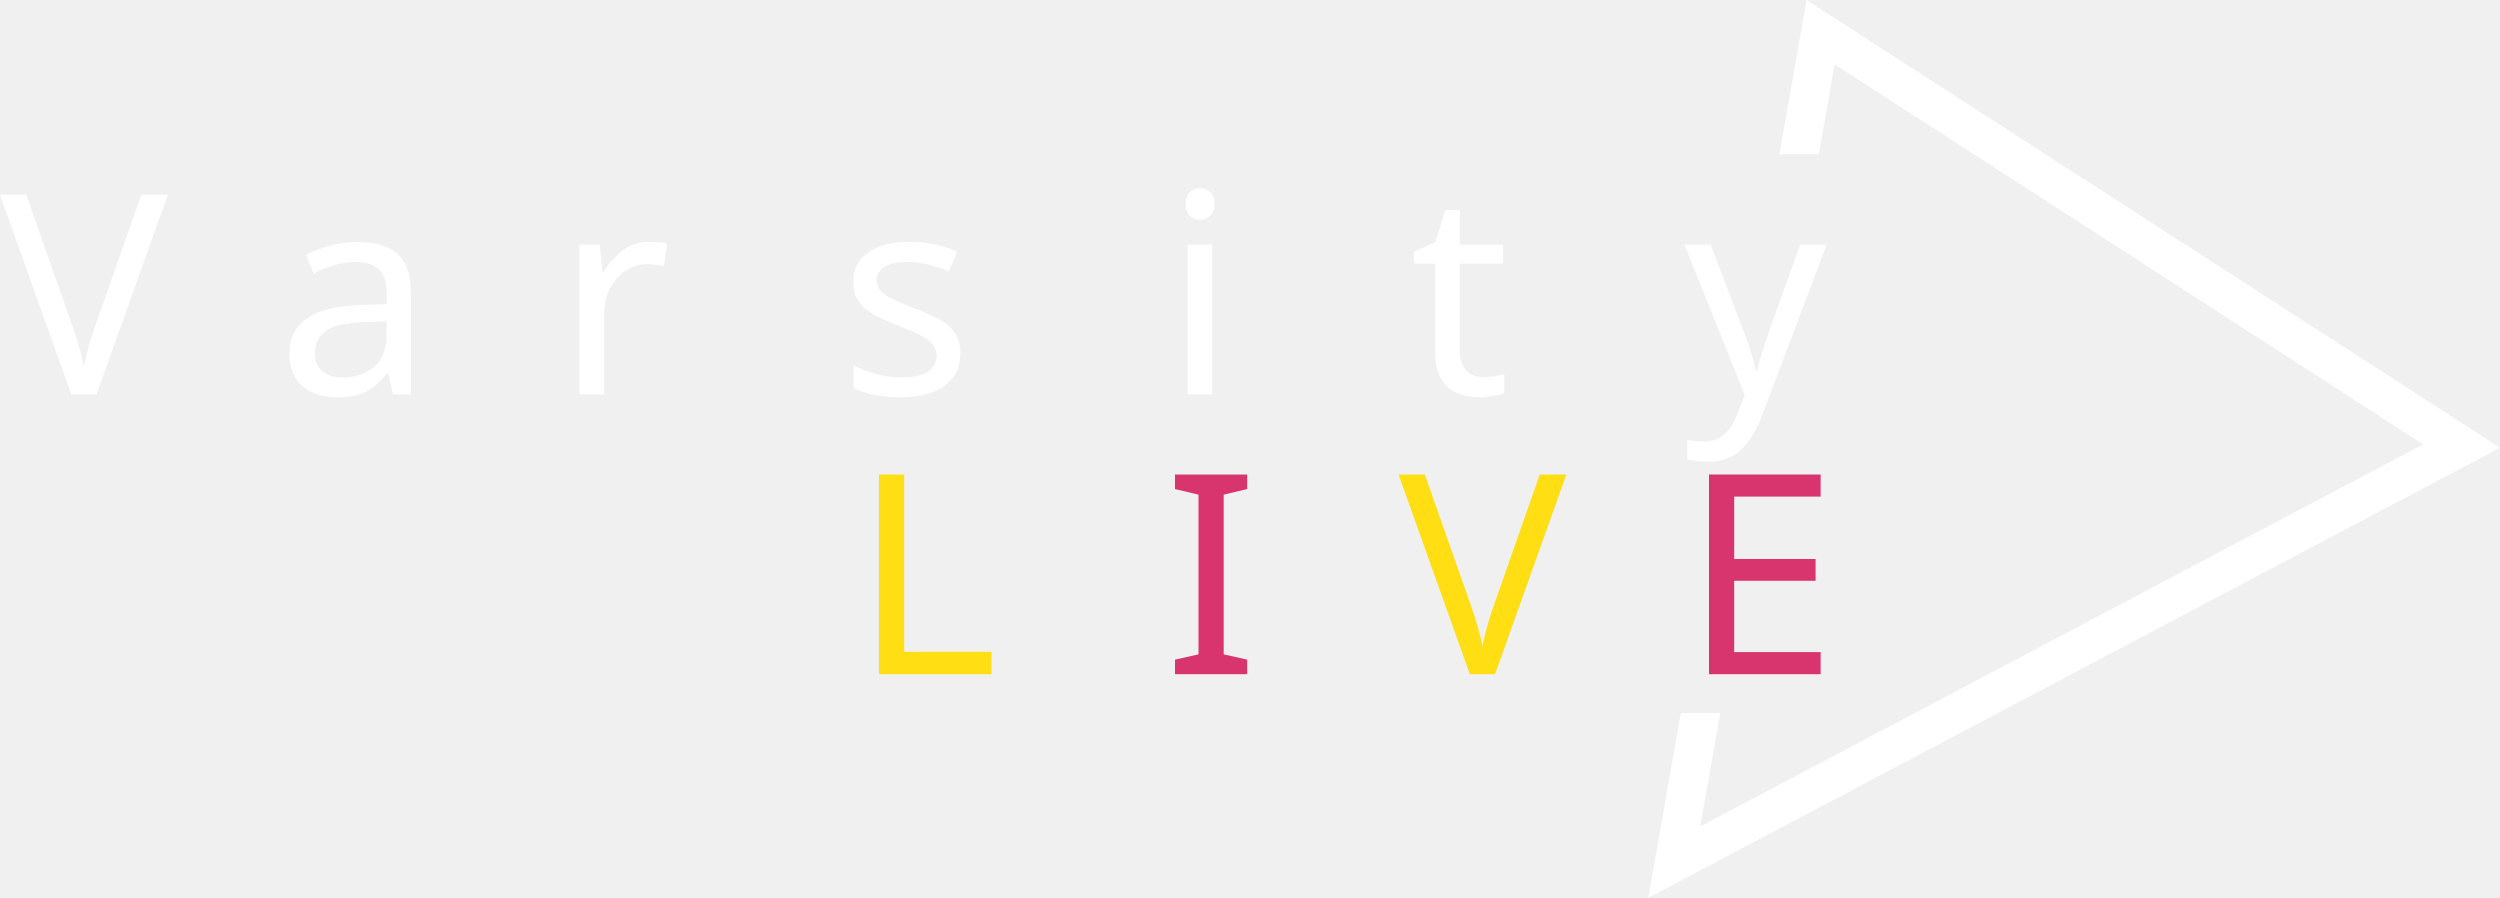
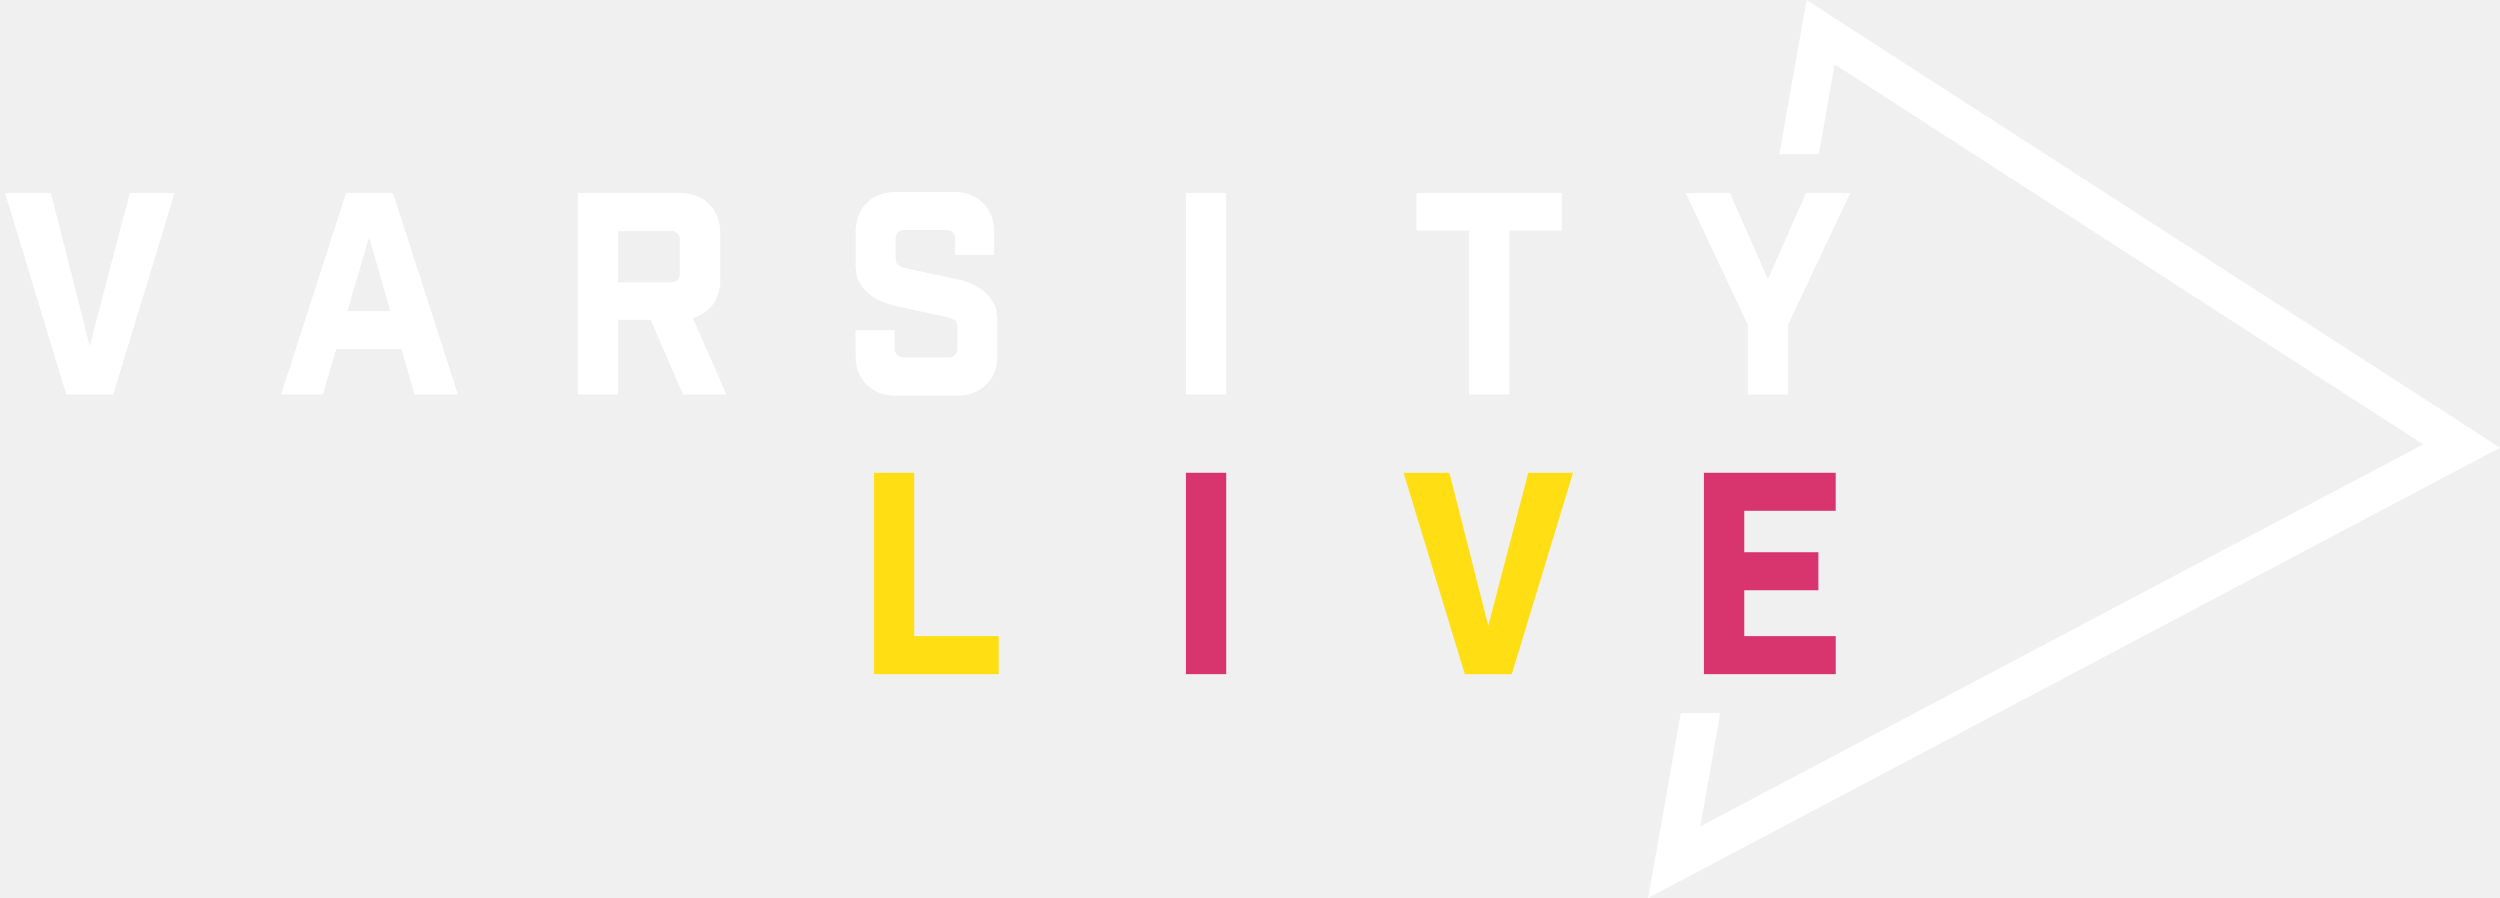
<svg xmlns="http://www.w3.org/2000/svg" id="Layer_1" data-name="Layer 1" viewBox="0 0 643.54 231.12">
  <defs>
-     <style>.cls-1,.cls-2,.cls-3,.cls-4,.cls-5,.cls-6,.cls-7{font-size:72px;font-family:IndustryInc-Base, Industry Inc;}.cls-1,.cls-2,.cls-3,.cls-4,.cls-8{fill:#fff;}.cls-1,.cls-7{letter-spacing:-0.02em;}.cls-3{letter-spacing:-0.02em;}.cls-4{letter-spacing:-0.02em;}.cls-5,.cls-7{fill:#ffde14;}.cls-5{letter-spacing:-0.02em;}.cls-6{fill:#d8356e;}</style>
+     <style>.cls-1{fill:#fff;}.cls-2{fill:#ffde14;}.cls-3{fill:#d8356e;}</style>
  </defs>
-   <text class="cls-1" transform="translate(0 101.55)">V</text>
-   <text class="cls-1" transform="translate(71.21 101.55)">a</text>
-   <text class="cls-2" transform="translate(143.06 101.55)">r</text>
-   <text class="cls-2" transform="translate(215.96 101.55)">s</text>
-   <text class="cls-2" transform="translate(299.59 101.55)">i</text>
-   <text class="cls-3" transform="translate(362.81 101.55)">t</text>
-   <text class="cls-4" transform="translate(433.51 101.55)">y</text>
-   <text class="cls-5" transform="translate(219.28 173.55)">L</text>
-   <text class="cls-6" transform="translate(299.59 173.55)">I</text>
-   <text class="cls-7" transform="translate(360 173.55)">V</text>
-   <text class="cls-6" transform="translate(432.94 173.55)">E</text>
-   <polygon class="cls-8" points="465.04 0 458.04 39.7 468.19 39.7 472.27 16.57 623.77 114.39 437.68 212.73 442.83 183.54 432.67 183.54 424.28 231.12 643.54 115.25 465.04 0" />
+   <path class="cls-1" d="M29.16,101.55H17.07L1.3,49.7H13.1l10,39.39L33.41,49.7H44.93Z" />
+   <path class="cls-1" d="M83.09,101.55H72.36L89.07,49.7h12.1l16.71,51.84H106.71l-3.38-11.67H86.55Zm6.34-21.46h11.09L95,61.08Z" />
+   <path class="cls-1" d="M175.83,101.55l-8.35-19.23h-8.35v19.23H148.75V49.7h26.43c6,0,10.23,4.18,10.23,10.23V72.1c0,4.9-2.74,8.57-7.06,9.79L187,101.55ZM175,61.94a2.2,2.2,0,0,0-2.45-2.45H159.12V72.67h13.46A2.2,2.2,0,0,0,175,70.22Z" />
+   <path class="cls-1" d="M245.85,61.65a2.2,2.2,0,0,0-2.45-2.45H233a2.2,2.2,0,0,0-2.45,2.45v4.9c0,1.58.86,2.09,2.45,2.45l13.39,2.88c5.62,1.22,10.37,4.61,10.37,10.37v9.36c0,6-4.18,10.23-10.23,10.23H230.44c-6,0-10.22-4.18-10.22-10.23V85h10.08v4.61A2.2,2.2,0,0,0,232.74,92H244a2.2,2.2,0,0,0,2.45-2.45V84.12c0-1.58-.86-2.09-2.45-2.45l-13.39-2.88c-5.62-1.22-10.37-4.61-10.37-10.37V59.64c0-6,4.18-10.22,10.22-10.22H245.7c6,0,10.22,4.18,10.22,10.22v6H245.85Z" />
+   <path class="cls-1" d="M305.28,49.7h10.37v51.84H305.28Z" />
+   <path class="cls-1" d="M388.51,59.35v42.2H378.15V59.35H364.61V49.7h37.44v9.65Z" />
+   <path class="cls-1" d="M449.93,101.55V83.62l-16-33.92h11.38l9.79,22.18,9.79-22.18h11.38l-16,33.92v17.93Z" />
+   <path class="cls-2" d="M235.33,121.7v42.05h21.75v9.79H225V121.7Z" />
+   <path class="cls-3" d="M305.28,121.7h10.37v51.84H305.28Z" />
+   <path class="cls-2" d="M389.16,173.55h-12.1L361.3,121.7H373.1l10,39.39,10.3-39.39h11.52Z" />
+   <path class="cls-3" d="M472.54,121.7v9.79H449v10.66h19.08v9.79H449v11.81h23.55v9.79H438.62V121.7Z" />
+   <polygon class="cls-1" points="465.04 0 458.04 39.7 468.19 39.7 472.27 16.57 623.77 114.39 437.68 212.73 442.83 183.54 432.67 183.54 424.28 231.12 643.54 115.25 465.04 0" />
</svg>
